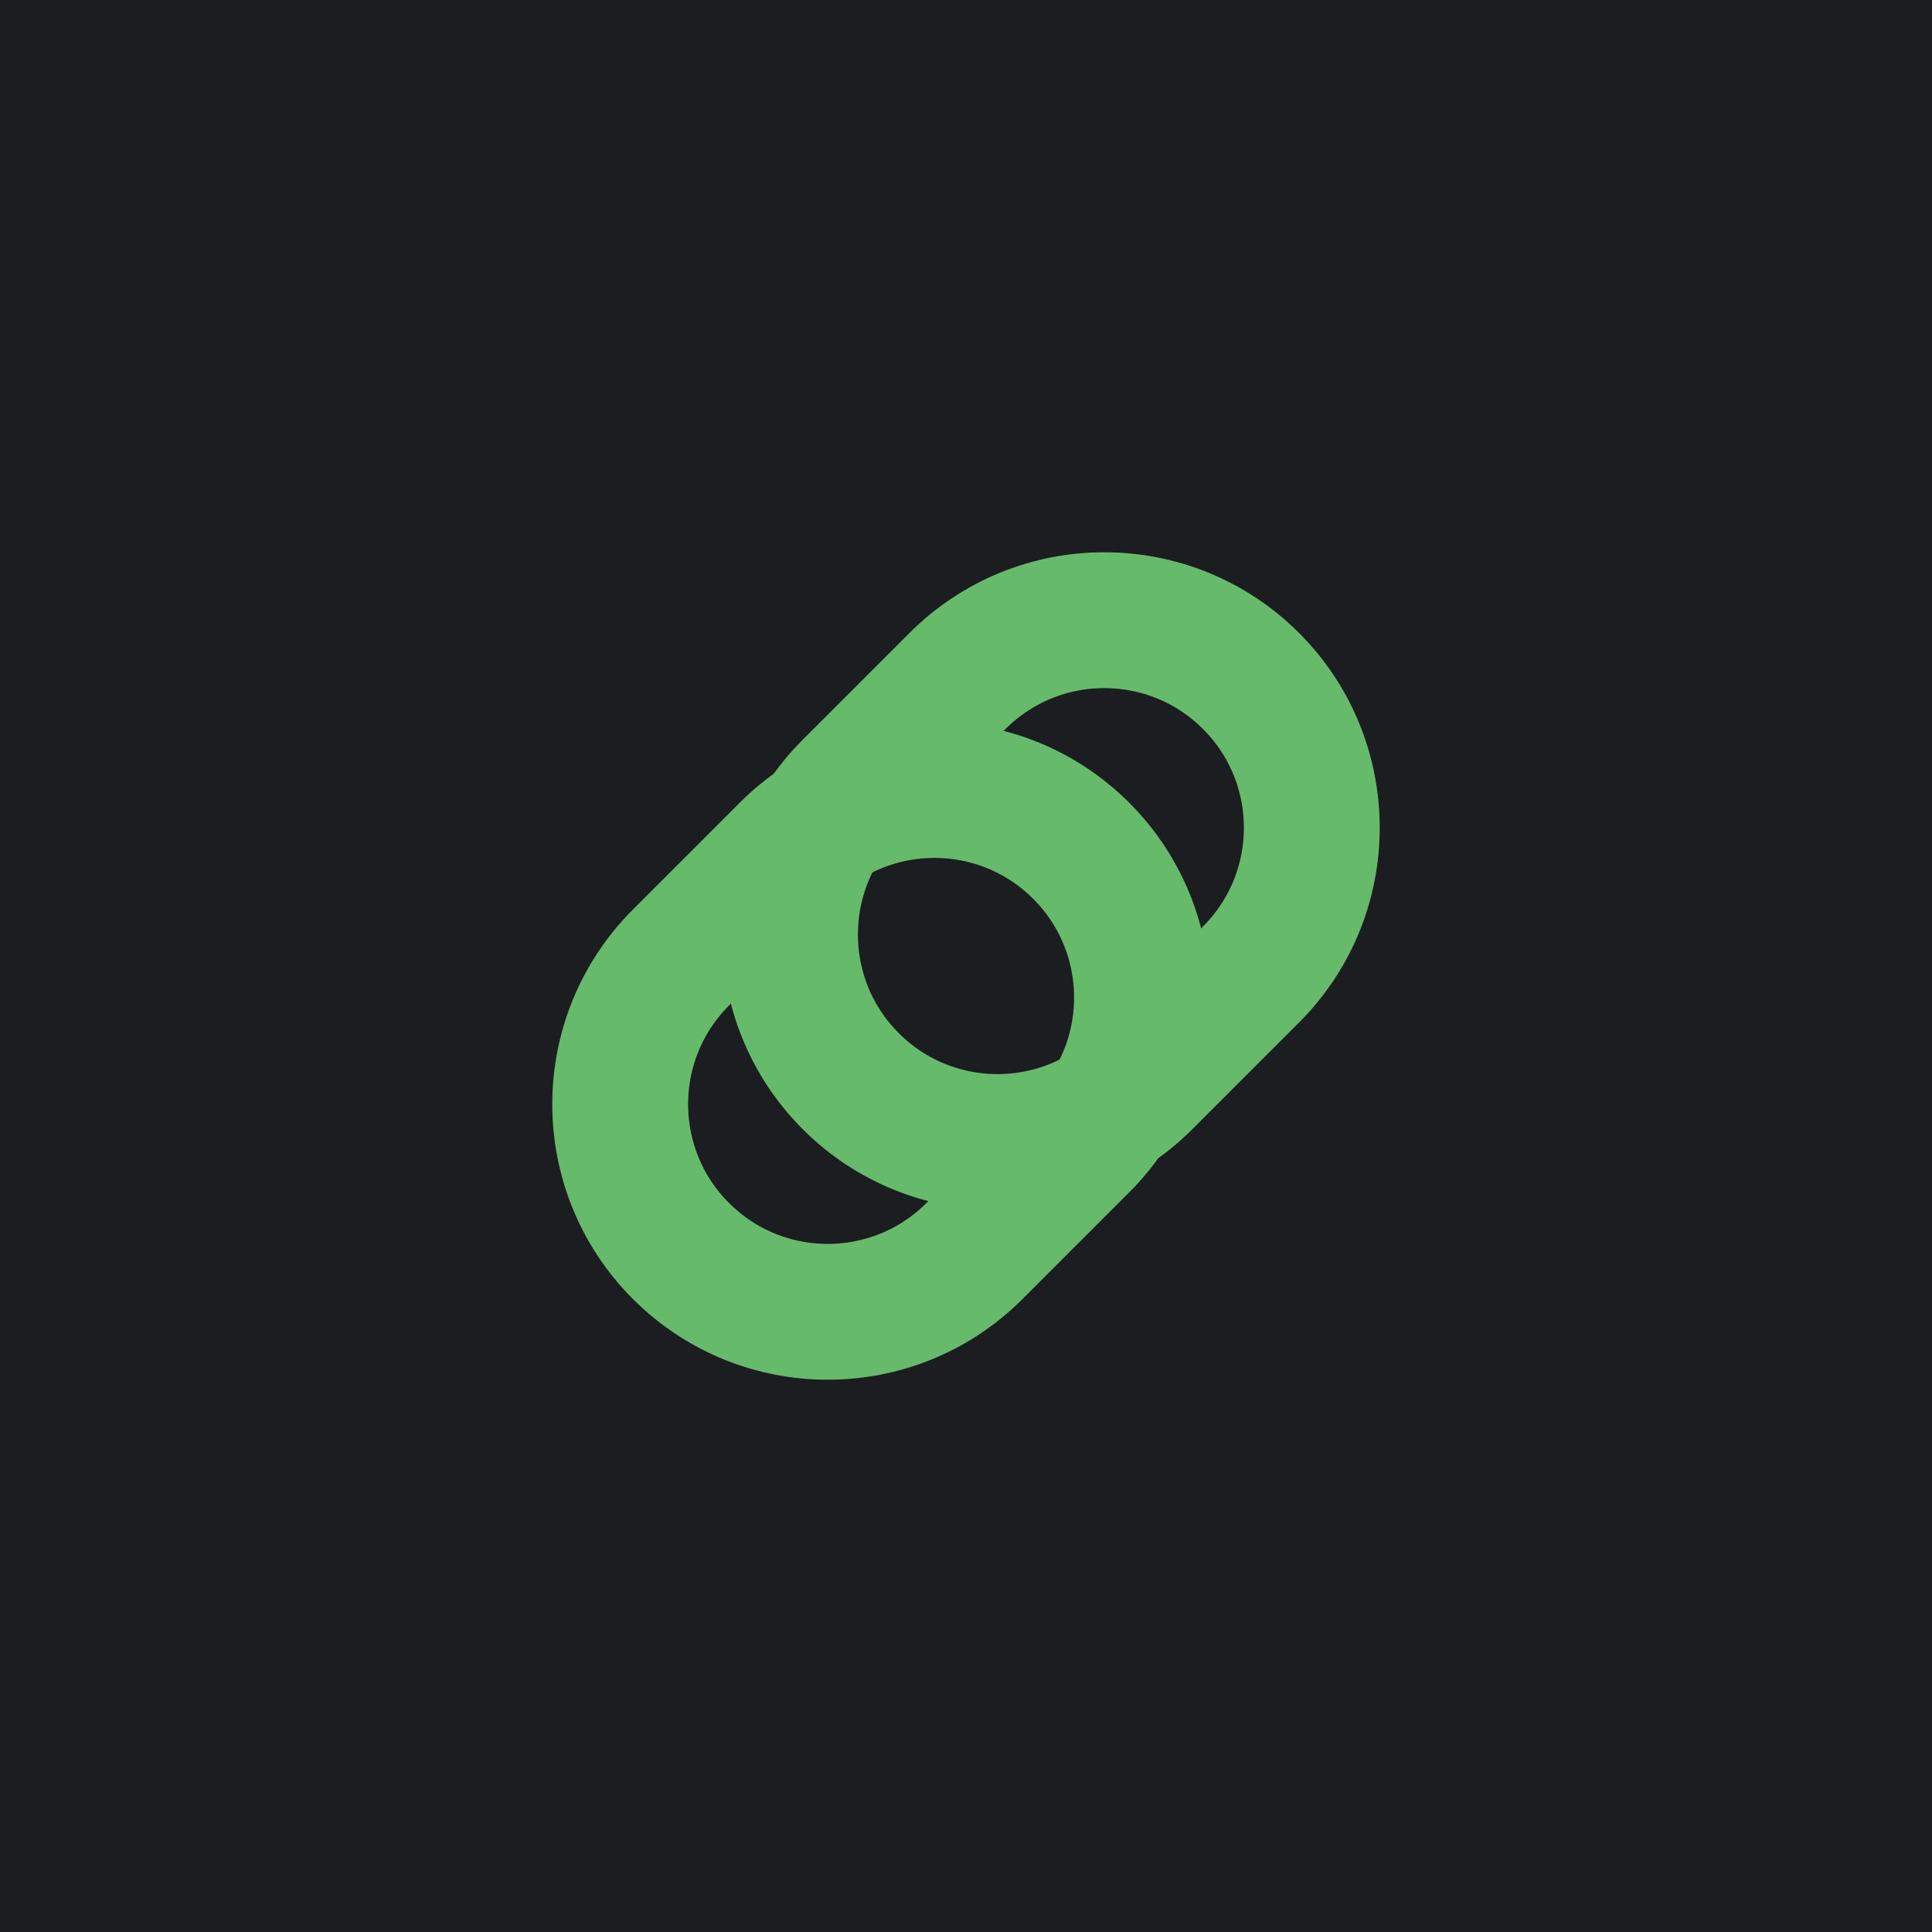
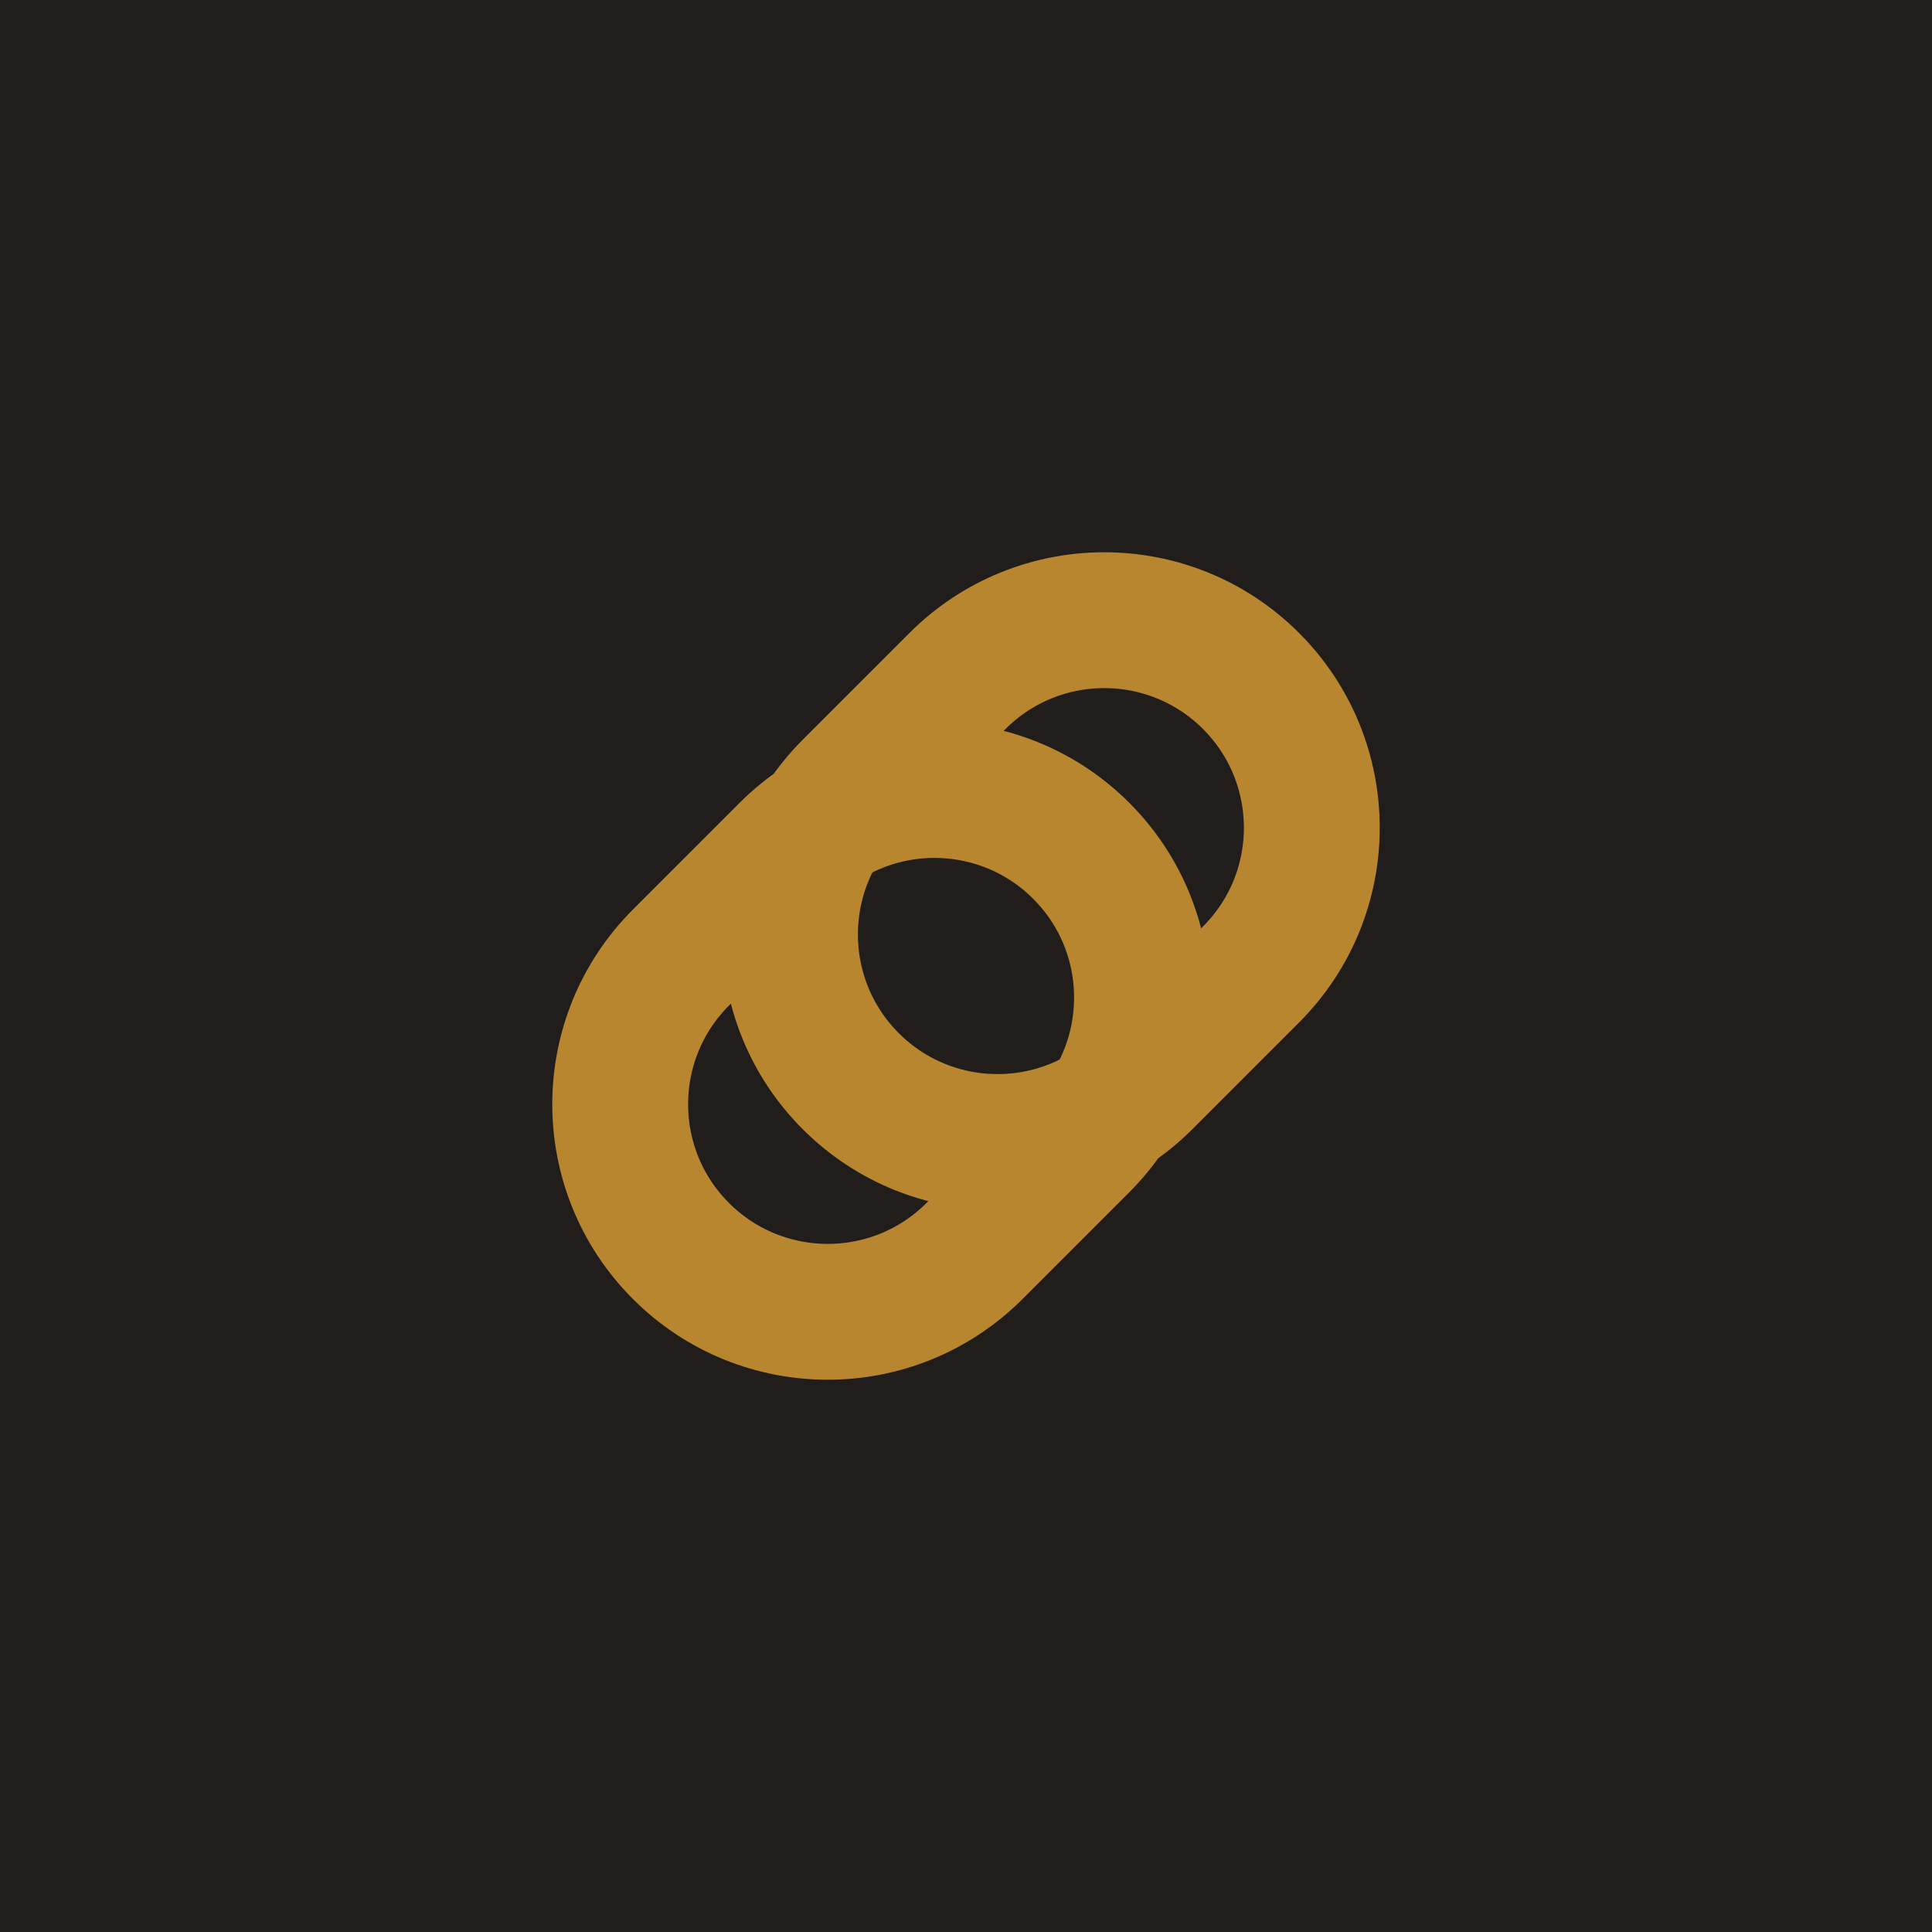
<svg xmlns="http://www.w3.org/2000/svg" width="1024" height="1024" viewBox="0 0 1024 1024">
-   <rect width="1024" height="1024" fill="#1B1D21" />
-   <g fill="none" stroke="#66BB6A" stroke-width="72" stroke-linecap="round" stroke-linejoin="round" transform="translate(0,0)">
+   <rect width="1024" height="1024" fill="#211D1B" />
+   <g fill="none" stroke="#B8862E" stroke-width="72" stroke-linecap="round" stroke-linejoin="round" transform="translate(0,0)">
    <g transform="translate(467,557) rotate(-45) translate(-150,-110)">
      <rect x="0" y="0" width="300" height="220" rx="110" ry="110" />
    </g>
    <g transform="translate(557,467) rotate(-45) translate(-150,-110)">
      <rect x="0" y="0" width="300" height="220" rx="110" ry="110" />
    </g>
  </g>
</svg>
